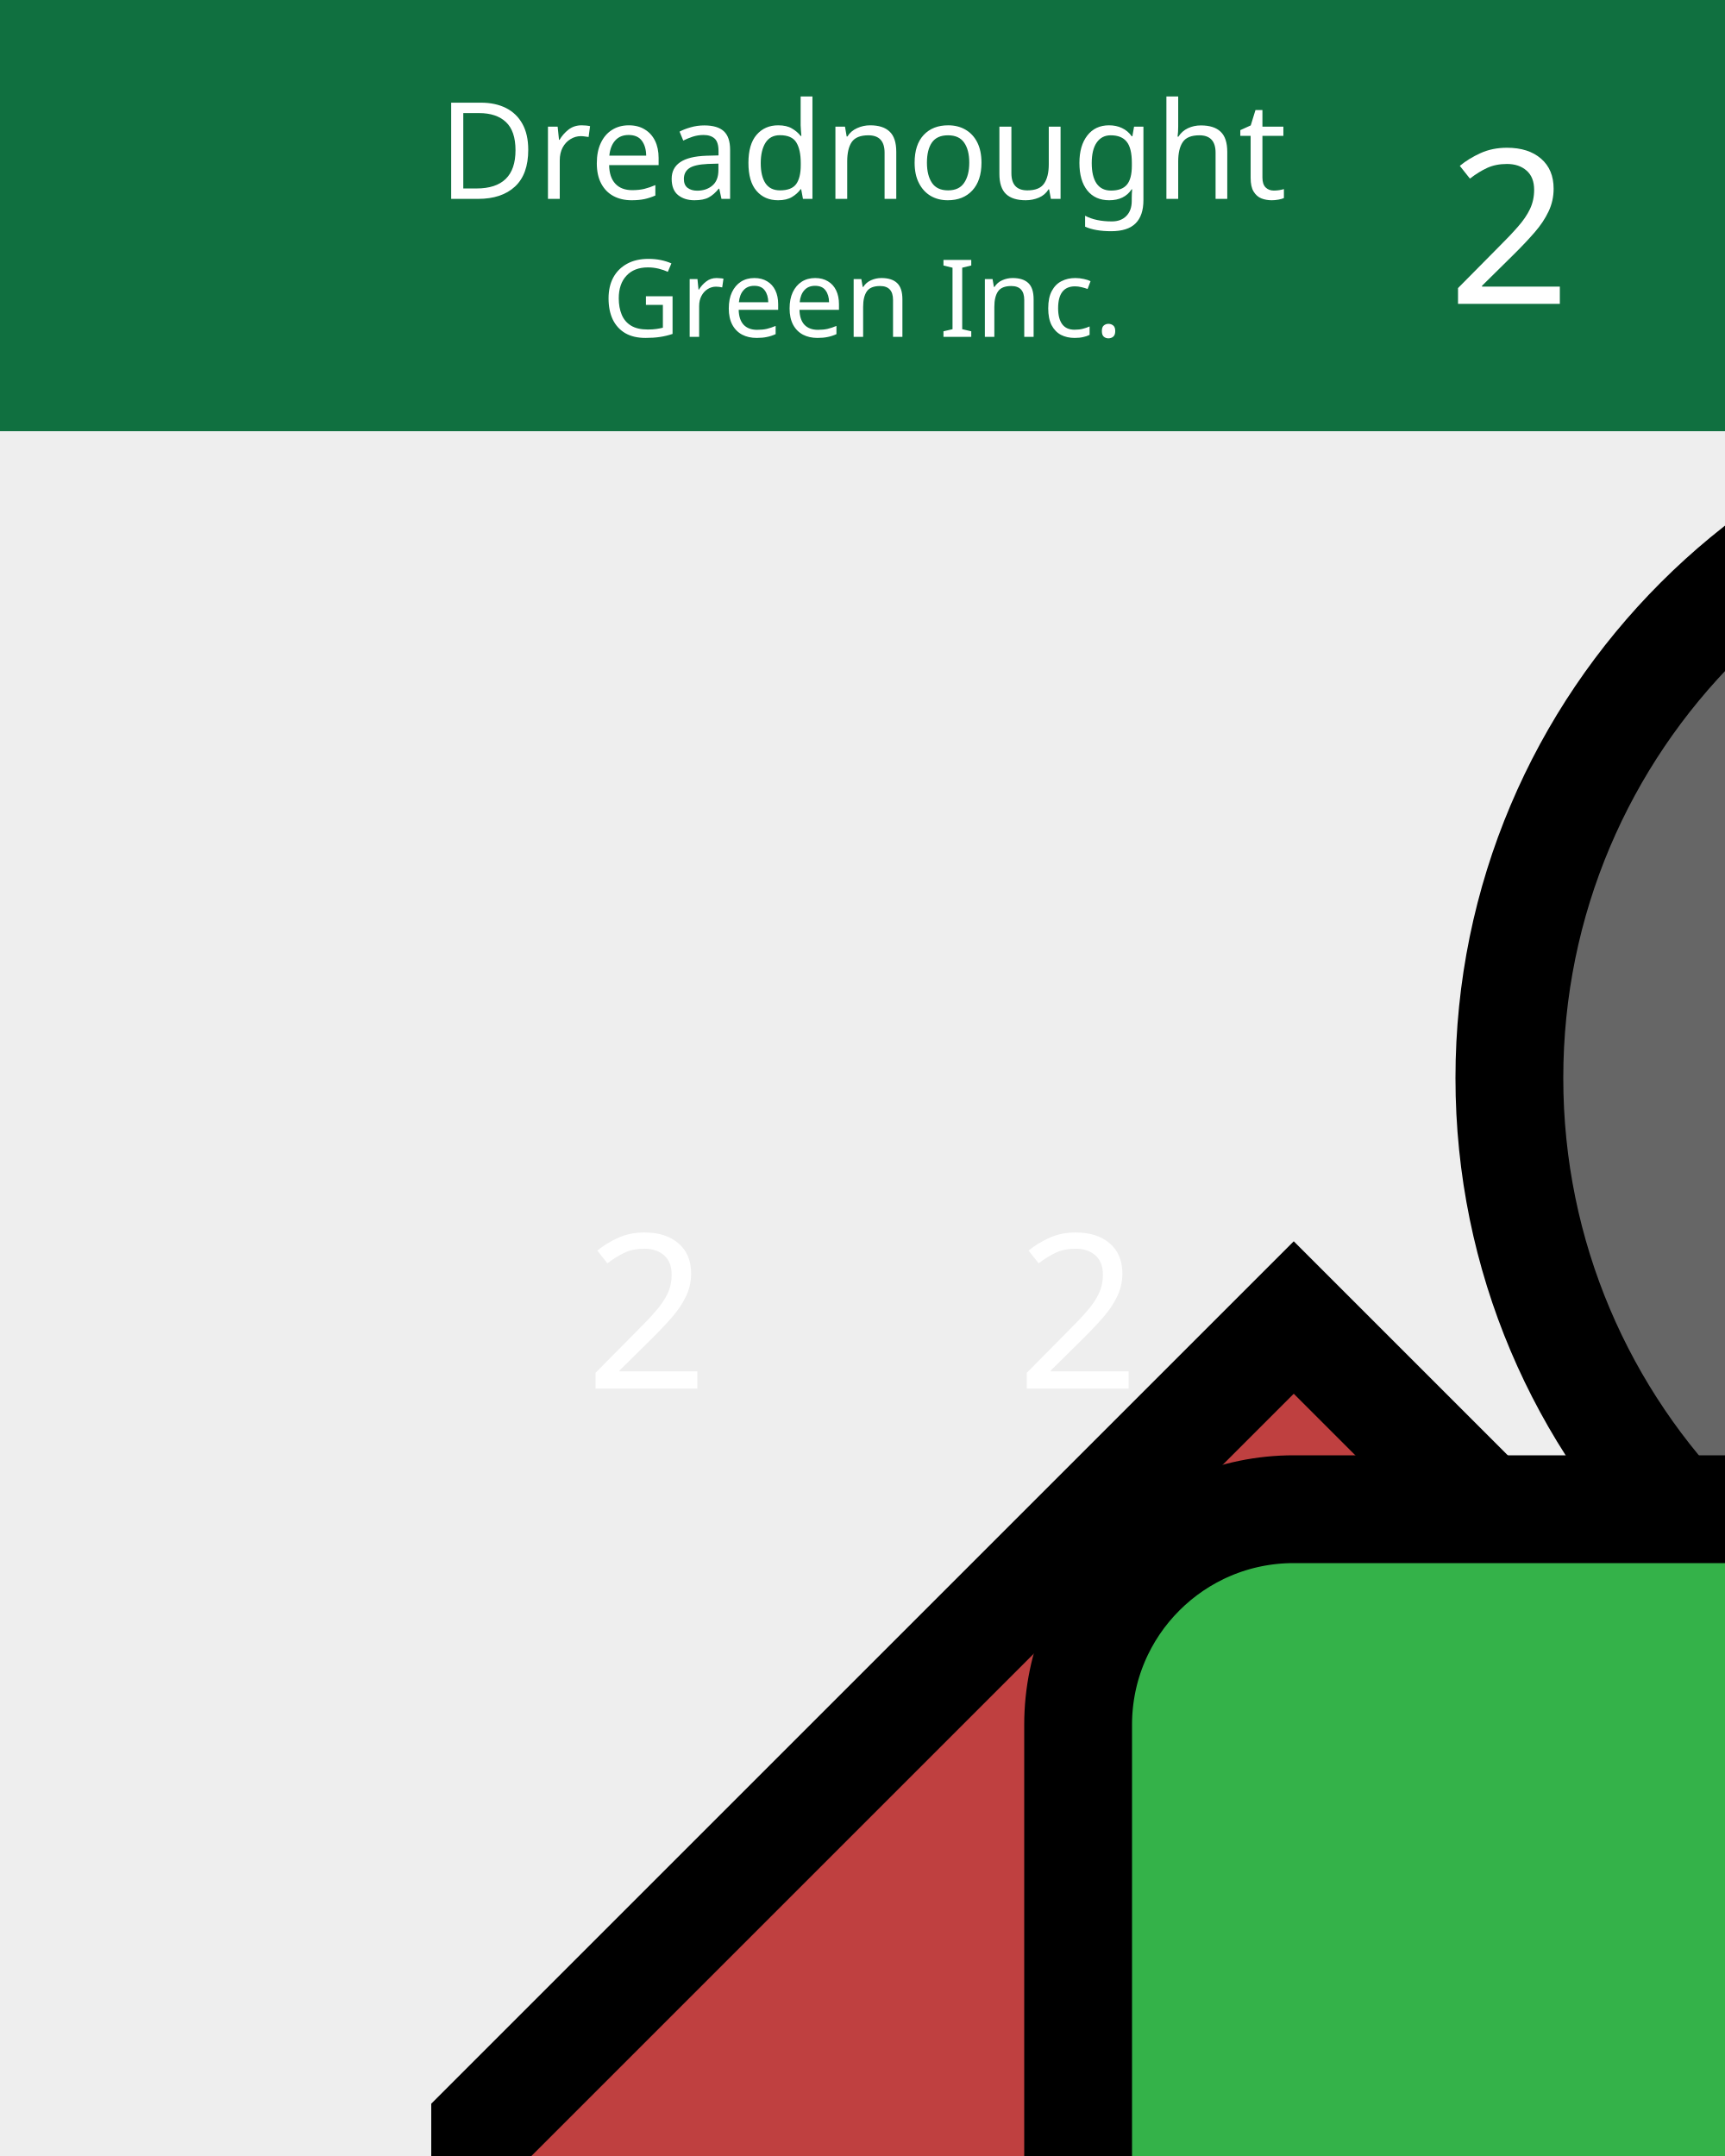
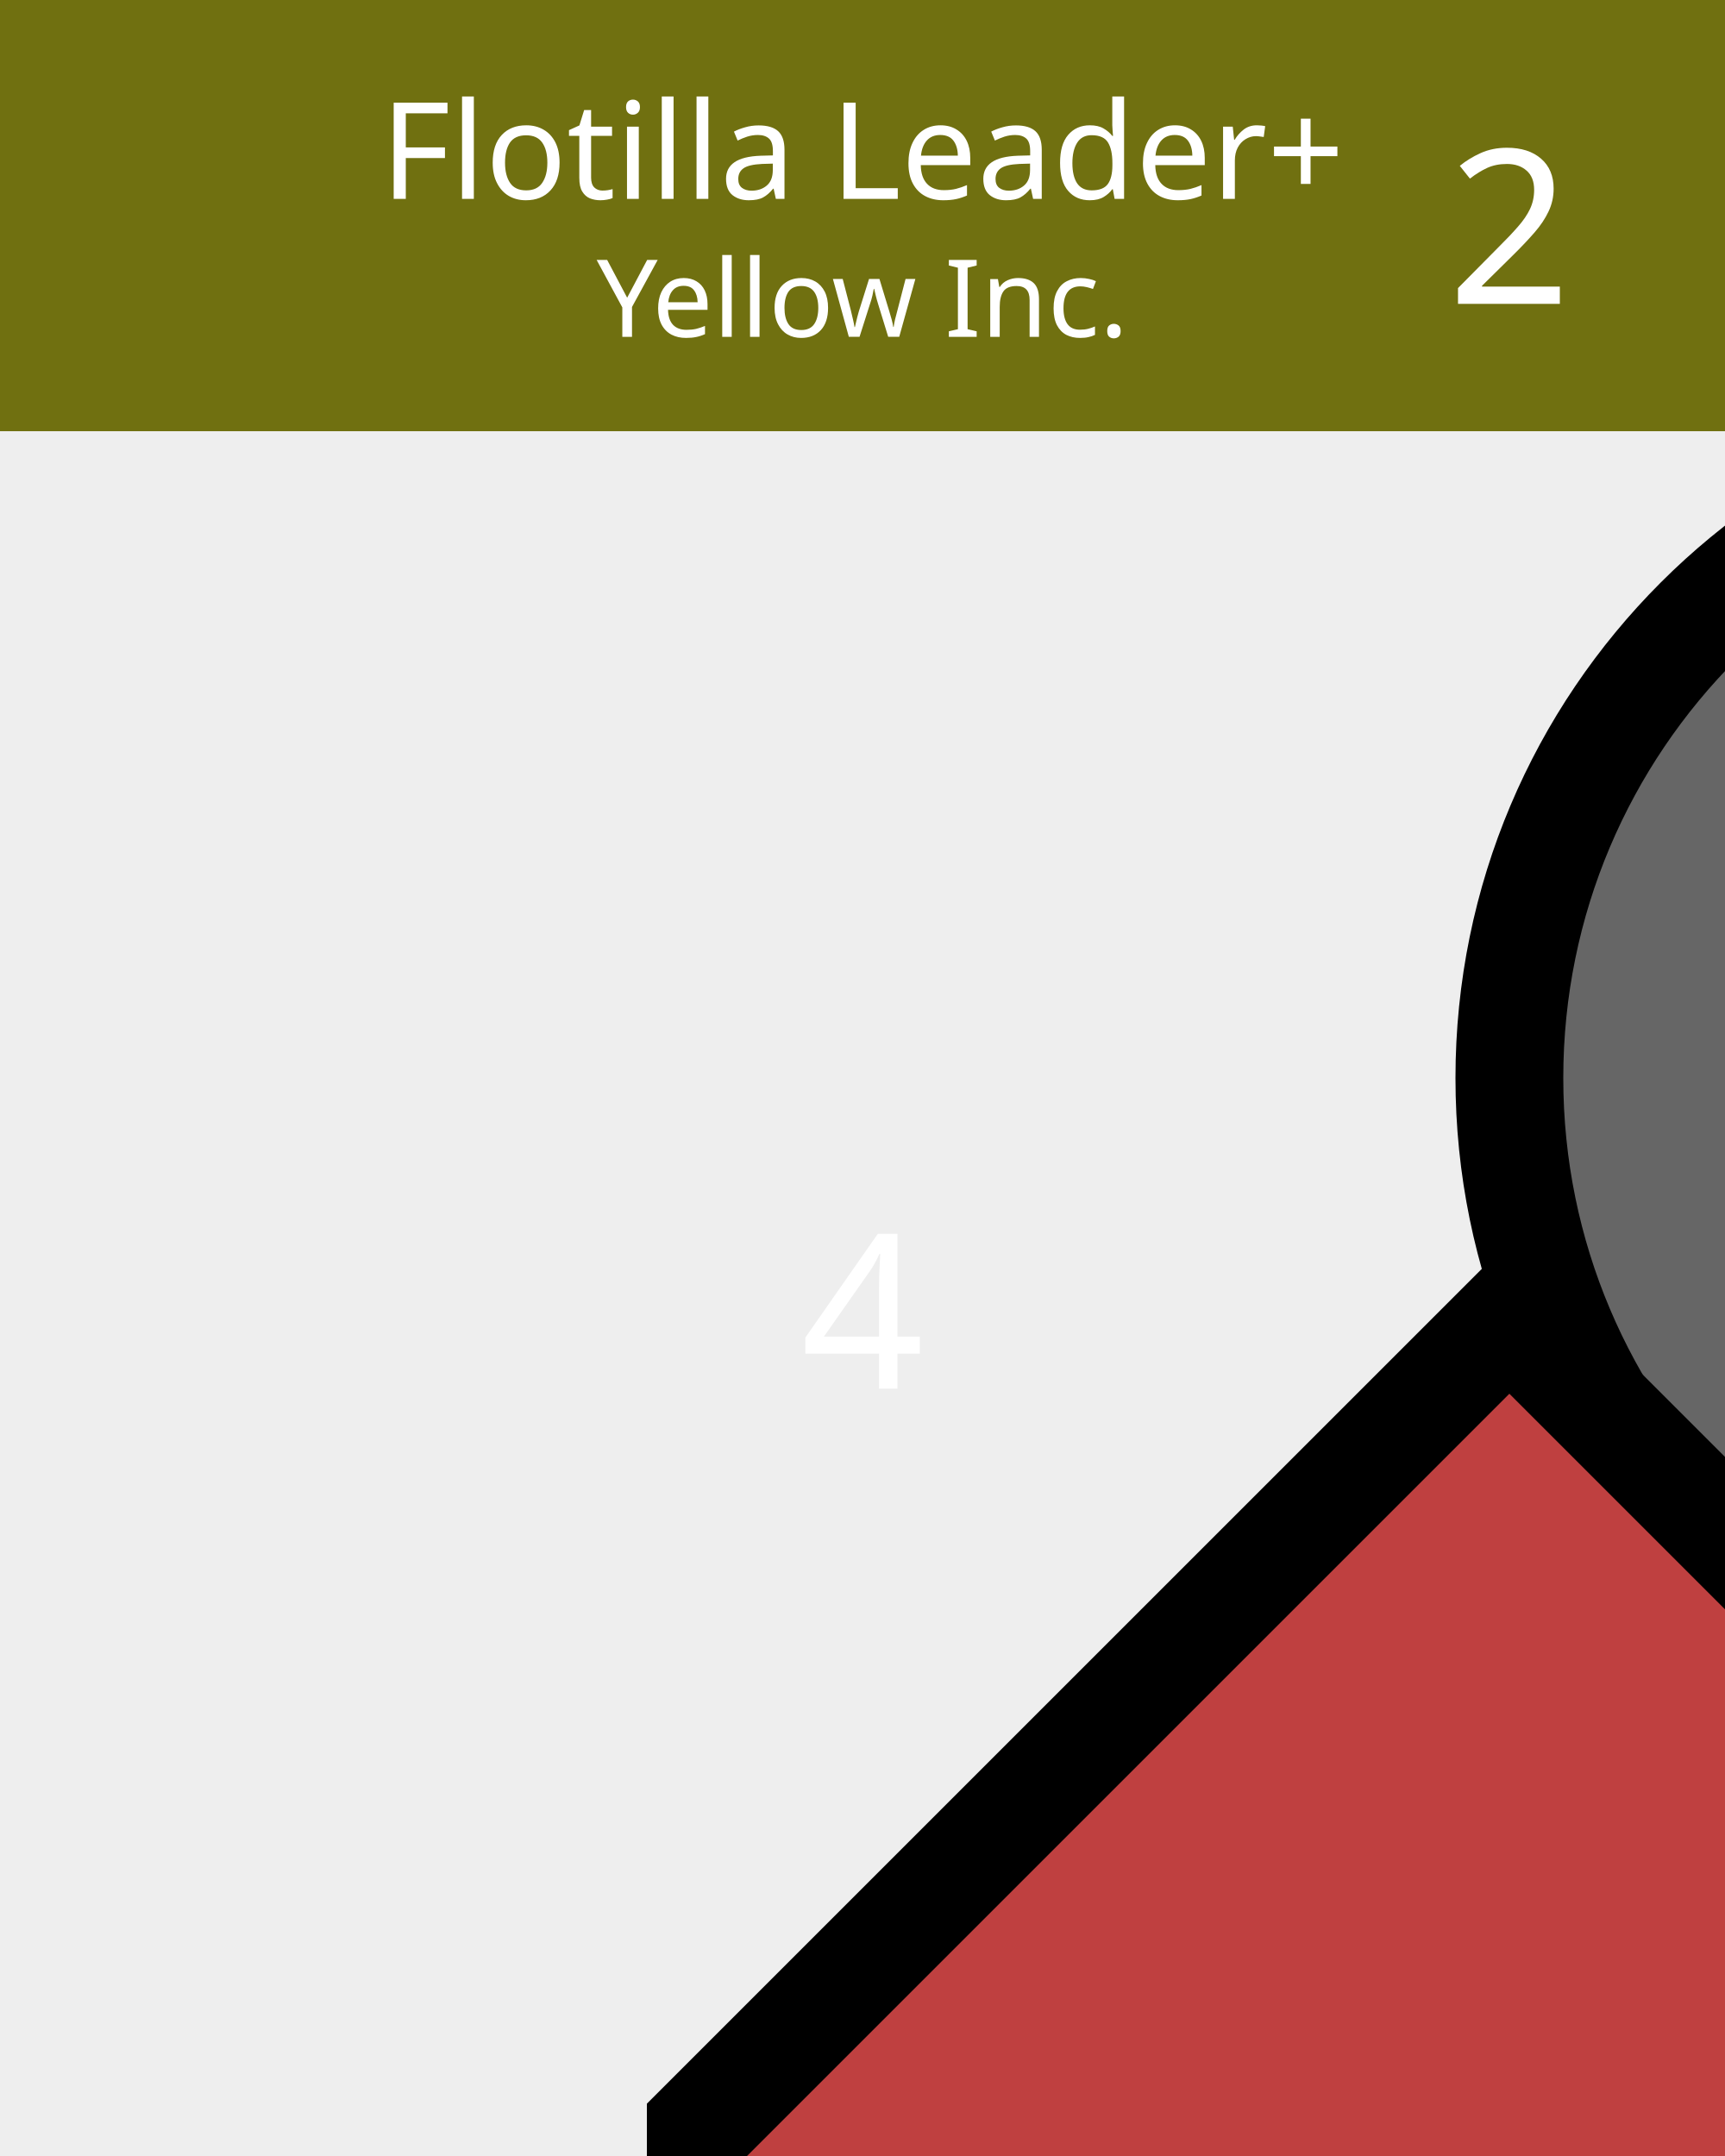
<svg xmlns="http://www.w3.org/2000/svg" version="1.1" width="256" height="320">
  <style>
     /* vietnamese */
    @font-face {
    font-family: 'Saira';
    font-style: italic;
    font-weight: 100 900;
    font-stretch: 100%;
    font-display: swap;
    src: url(https://fonts.gstatic.com/s/saira/v23/memhYa2wxmKQyNkiV50dulWP7s95AqZTzbvffS2-vw.woff2) format('woff2');
    unicode-range: U+0102-0103, U+0110-0111, U+0128-0129, U+0168-0169, U+01A0-01A1, U+01AF-01B0, U+0300-0301, U+0303-0304, U+0308-0309, U+0323, U+0329, U+1EA0-1EF9, U+20AB;
    }
    /* latin-ext */
    @font-face {
    font-family: 'Saira';
    font-style: italic;
    font-weight: 100 900;
    font-stretch: 100%;
    font-display: swap;
    src: url(https://fonts.gstatic.com/s/saira/v23/memhYa2wxmKQyNkiV50dulWP7s95AqZTzbvefS2-vw.woff2) format('woff2');
    unicode-range: U+0100-02BA, U+02BD-02C5, U+02C7-02CC, U+02CE-02D7, U+02DD-02FF, U+0304, U+0308, U+0329, U+1D00-1DBF, U+1E00-1E9F, U+1EF2-1EFF, U+2020, U+20A0-20AB, U+20AD-20C0, U+2113, U+2C60-2C7F, U+A720-A7FF;
    }
    /* latin */
    @font-face {
    font-family: 'Saira';
    font-style: italic;
    font-weight: 100 900;
    font-stretch: 100%;
    font-display: swap;
    src: url(https://fonts.gstatic.com/s/saira/v23/memhYa2wxmKQyNkiV50dulWP7s95AqZTzbvQfS0.woff2) format('woff2');
    unicode-range: U+0000-00FF, U+0131, U+0152-0153, U+02BB-02BC, U+02C6, U+02DA, U+02DC, U+0304, U+0308, U+0329, U+2000-206F, U+20AC, U+2122, U+2191, U+2193, U+2212, U+2215, U+FEFF, U+FFFD;
    }
    /* vietnamese */
    @font-face {
    font-family: 'Saira';
    font-style: normal;
    font-weight: 100 900;
    font-stretch: 100%;
    font-display: swap;
    src: url(https://fonts.gstatic.com/s/saira/v23/memjYa2wxmKQyPMrZX79wwYZQMhsyuSLh4vSZSk.woff2) format('woff2');
    unicode-range: U+0102-0103, U+0110-0111, U+0128-0129, U+0168-0169, U+01A0-01A1, U+01AF-01B0, U+0300-0301, U+0303-0304, U+0308-0309, U+0323, U+0329, U+1EA0-1EF9, U+20AB;
    }
    /* latin-ext */
    @font-face {
    font-family: 'Saira';
    font-style: normal;
    font-weight: 100 900;
    font-stretch: 100%;
    font-display: swap;
    src: url(https://fonts.gstatic.com/s/saira/v23/memjYa2wxmKQyPMrZX79wwYZQMhsyuSLhovSZSk.woff2) format('woff2');
    unicode-range: U+0100-02BA, U+02BD-02C5, U+02C7-02CC, U+02CE-02D7, U+02DD-02FF, U+0304, U+0308, U+0329, U+1D00-1DBF, U+1E00-1E9F, U+1EF2-1EFF, U+2020, U+20A0-20AB, U+20AD-20C0, U+2113, U+2C60-2C7F, U+A720-A7FF;
    }
    /* latin */
    @font-face {
    font-family: 'Saira';
    font-style: normal;
    font-weight: 100 900;
    font-stretch: 100%;
    font-display: swap;
    src: url(https://fonts.gstatic.com/s/saira/v23/memjYa2wxmKQyPMrZX79wwYZQMhsyuSLiIvS.woff2) format('woff2');
    unicode-range: U+0000-00FF, U+0131, U+0152-0153, U+02BB-02BC, U+02C6, U+02DA, U+02DC, U+0304, U+0308, U+0329, U+2000-206F, U+20AC, U+2122, U+2191, U+2193, U+2212, U+2215, U+FEFF, U+FFFD;
    }

    text {
        font-family: "Saira", sans-serif;
    }
    .amt {
        text-anchor: middle;
        dominant-baseline: middle;
        fill: #fff;
        font-size: 32px;
        font-weight: 500;
    }
     </style>
  <rect x="0" y="0" width="256" height="320" fill="#eeeeee" />
-   <rect x="0" y="0" width="256" height="64" fill="#107040" />
-   <text x="128" y="14" text-anchor="middle" dominant-baseline="hanging" style="font-size:20px;font-weight:500" fill="#fff">Dreadnought</text>
-   <text x="128" y="50" text-anchor="middle" dominant-baseline="auto" style="font-size:16px" fill="#fff">Green Inc.</text>
+   <rect x="0" y="0" width="256" height="64" fill="#707010" />
+   <text x="128" y="14" text-anchor="middle" dominant-baseline="hanging" style="font-size:20px;font-weight:500" fill="#fff">Flotilla Leader+</text>
+   <text x="128" y="50" text-anchor="middle" dominant-baseline="auto" style="font-size:16px" fill="#fff">Yellow Inc.</text>
  <symbol id="dmg" width="64" height="64" viewBox="-32 -32 64 64">
    <rect x="-22" y="-22" transform="rotate(45, 0, 0)" width="44" height="44" fill="#BF4040" stroke="#000" stroke-width="4" />
  </symbol>
  <symbol id="heal" width="64" height="64" viewBox="-32 -32 64 64">
    <path d="M -16 -24             l 32 0  a 8 8, 0 0 1,   8  8              l 0 32  a 8 8, 0 0 1,  -8  8             l -32 0 a 8 8, 0 0 1, -8 -8             l 0 -32 a 8 8, 0 0 1,  8 -8" fill="#34b249" stroke="#000" stroke-width="4" />
  </symbol>
  <symbol id="hploss" width="64" height="64" viewBox="-32 -32 64 64">
    <path d="M -16 -24             l 32 0  a 8 8, 0 0 1,   8  8              l 0 32  a 8 8, 0 0 1,  -8  8             l -32 0 a 8 8, 0 0 1, -8 -8             l 0 -32 a 8 8, 0 0 1,  8 -8" fill="#bf6a40" stroke="#000" stroke-width="4" />
  </symbol>
  <symbol id="fuel" width="64" height="64" viewBox="-32 -32 64 64">
    <circle cx="0" cy="0" r="24" fill="#666666" stroke="#000" stroke-width="4" />
  </symbol>
  <use href="#fuel" x="192" y="0" />
  <text x="224" y="34" class="amt">2</text>
-   <use href="#dmg" y="160" x="64" />
-   <text x="96" y="195" class="amt">2</text>
-   <use href="#heal" y="160" x="128" />
-   <text x="160" y="195" class="amt">2</text>
+   <use href="#dmg" y="160" x="96" />
+   <text x="128" y="195" class="amt">4</text>
  <text x="128" y="224" text-anchor="middle" dominant-baseline="middle" style="font-size:24px" />
</svg>
